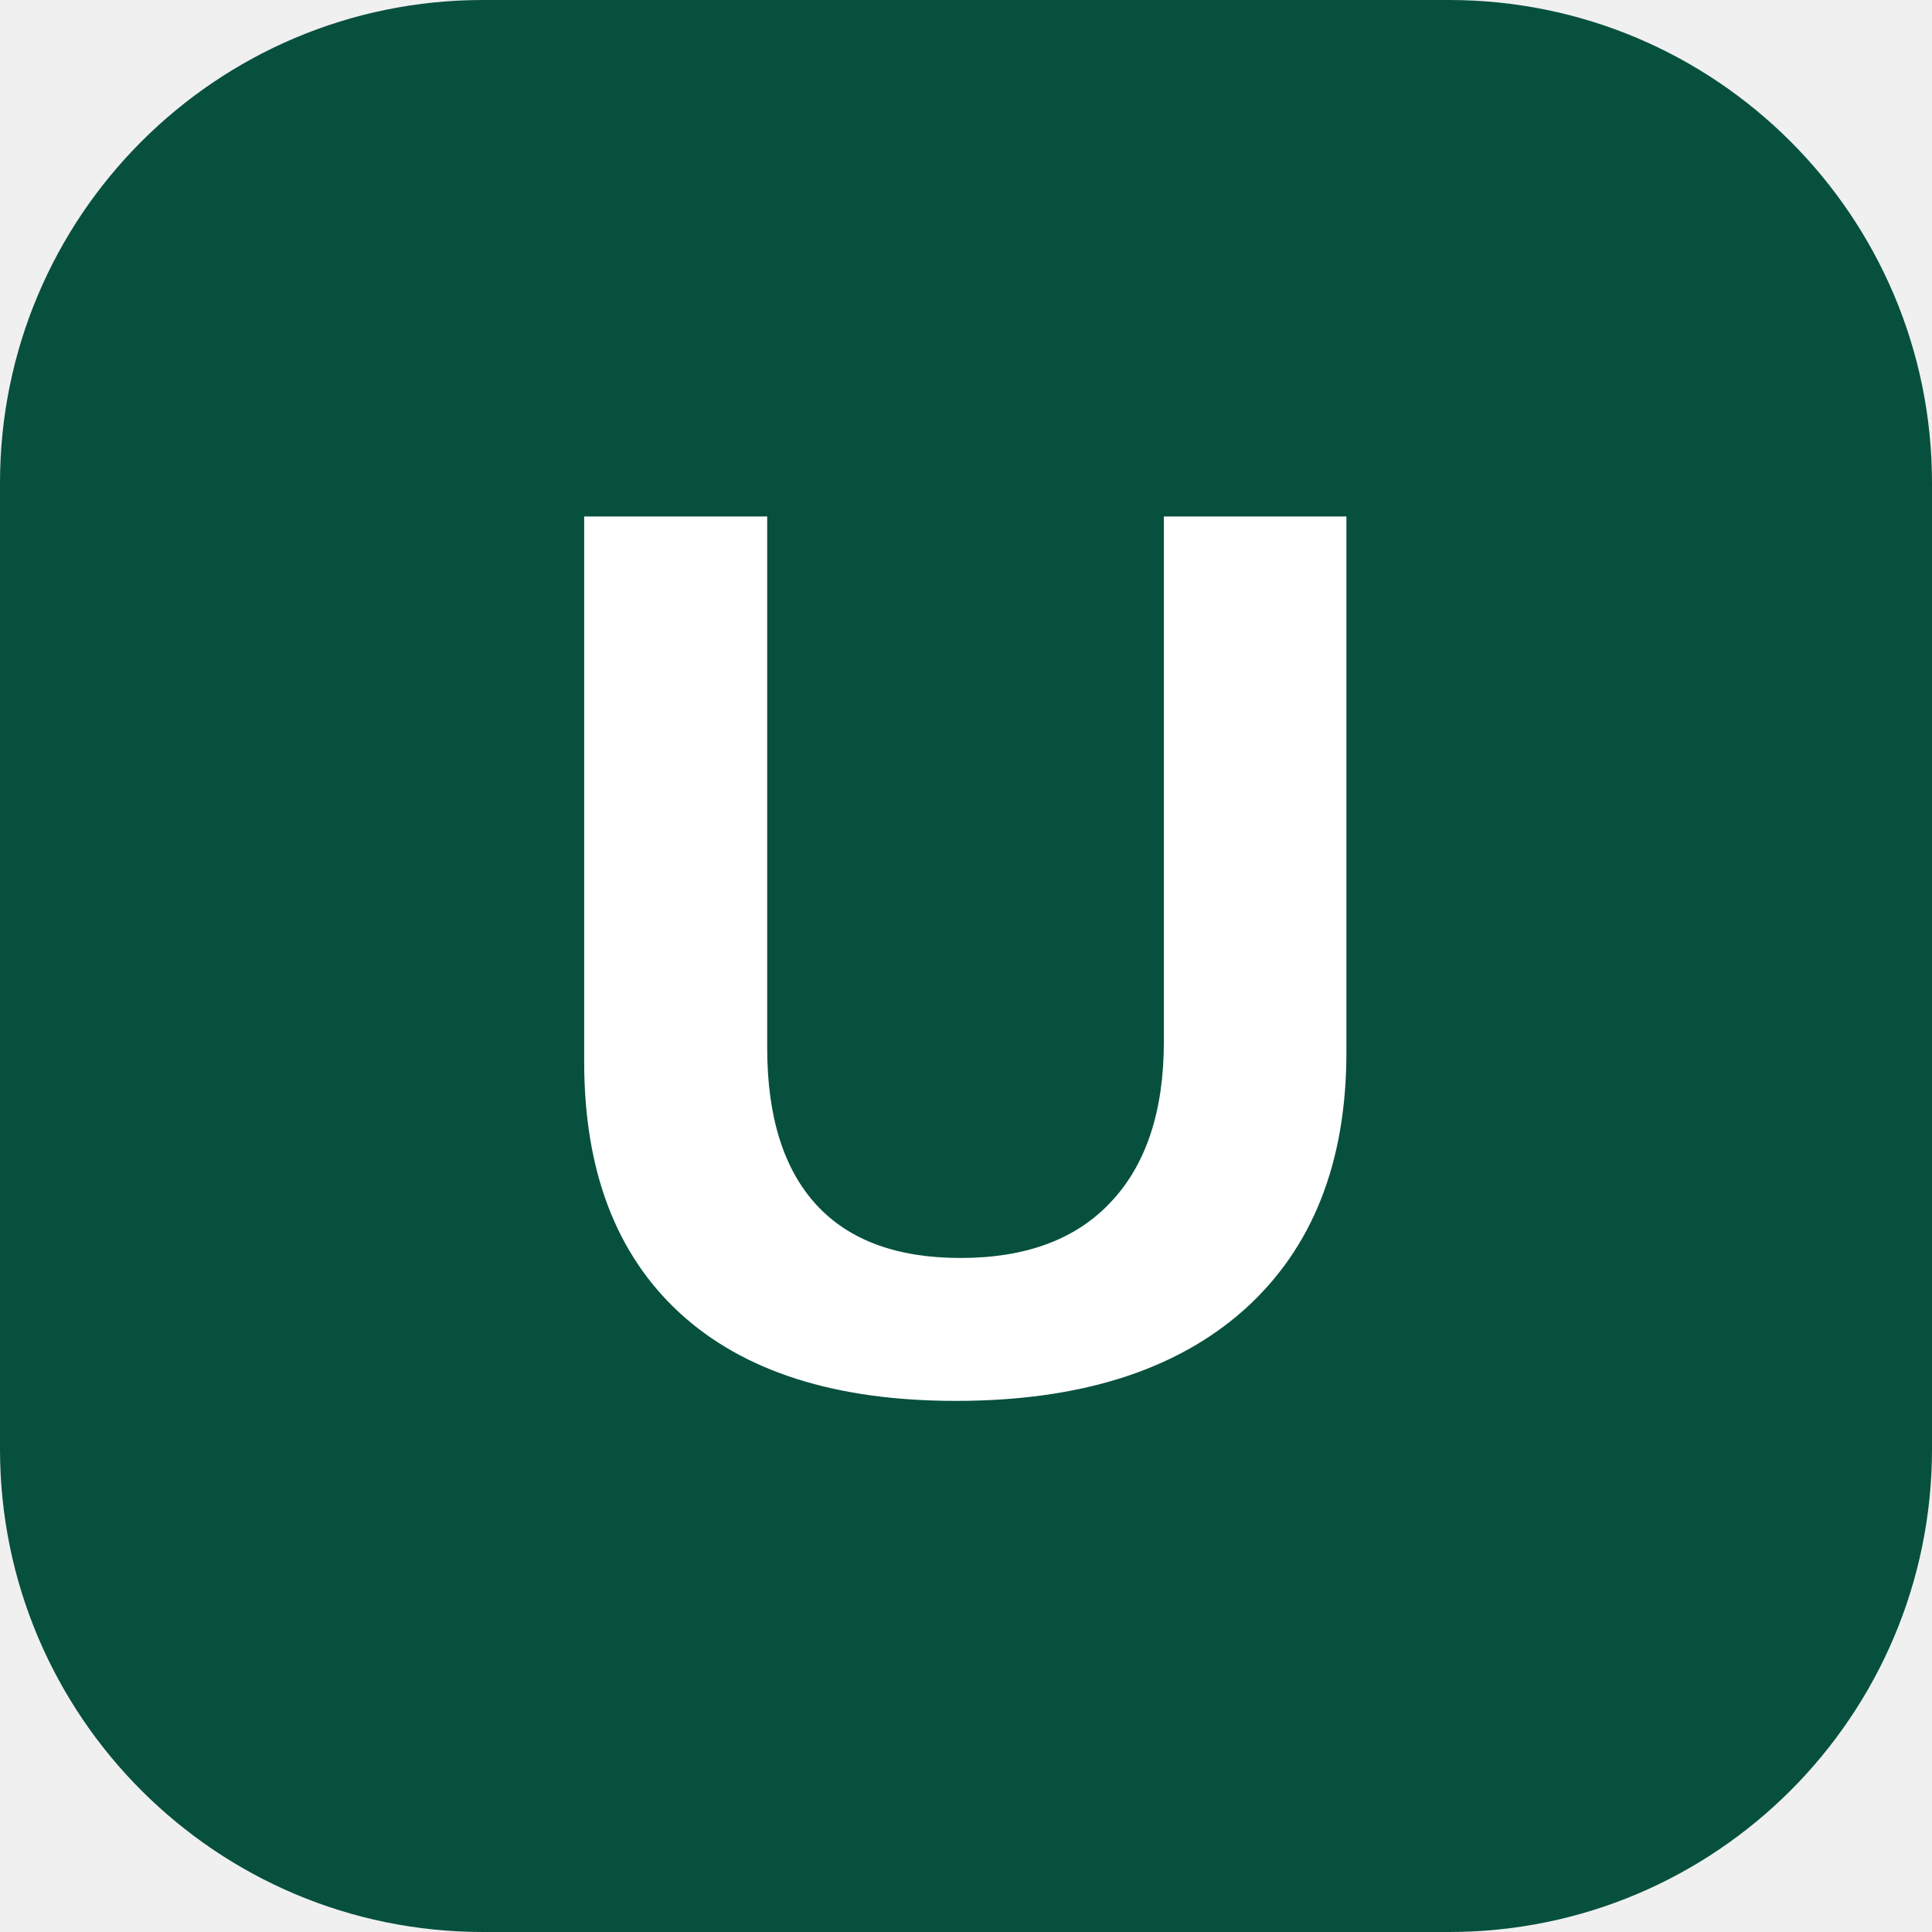
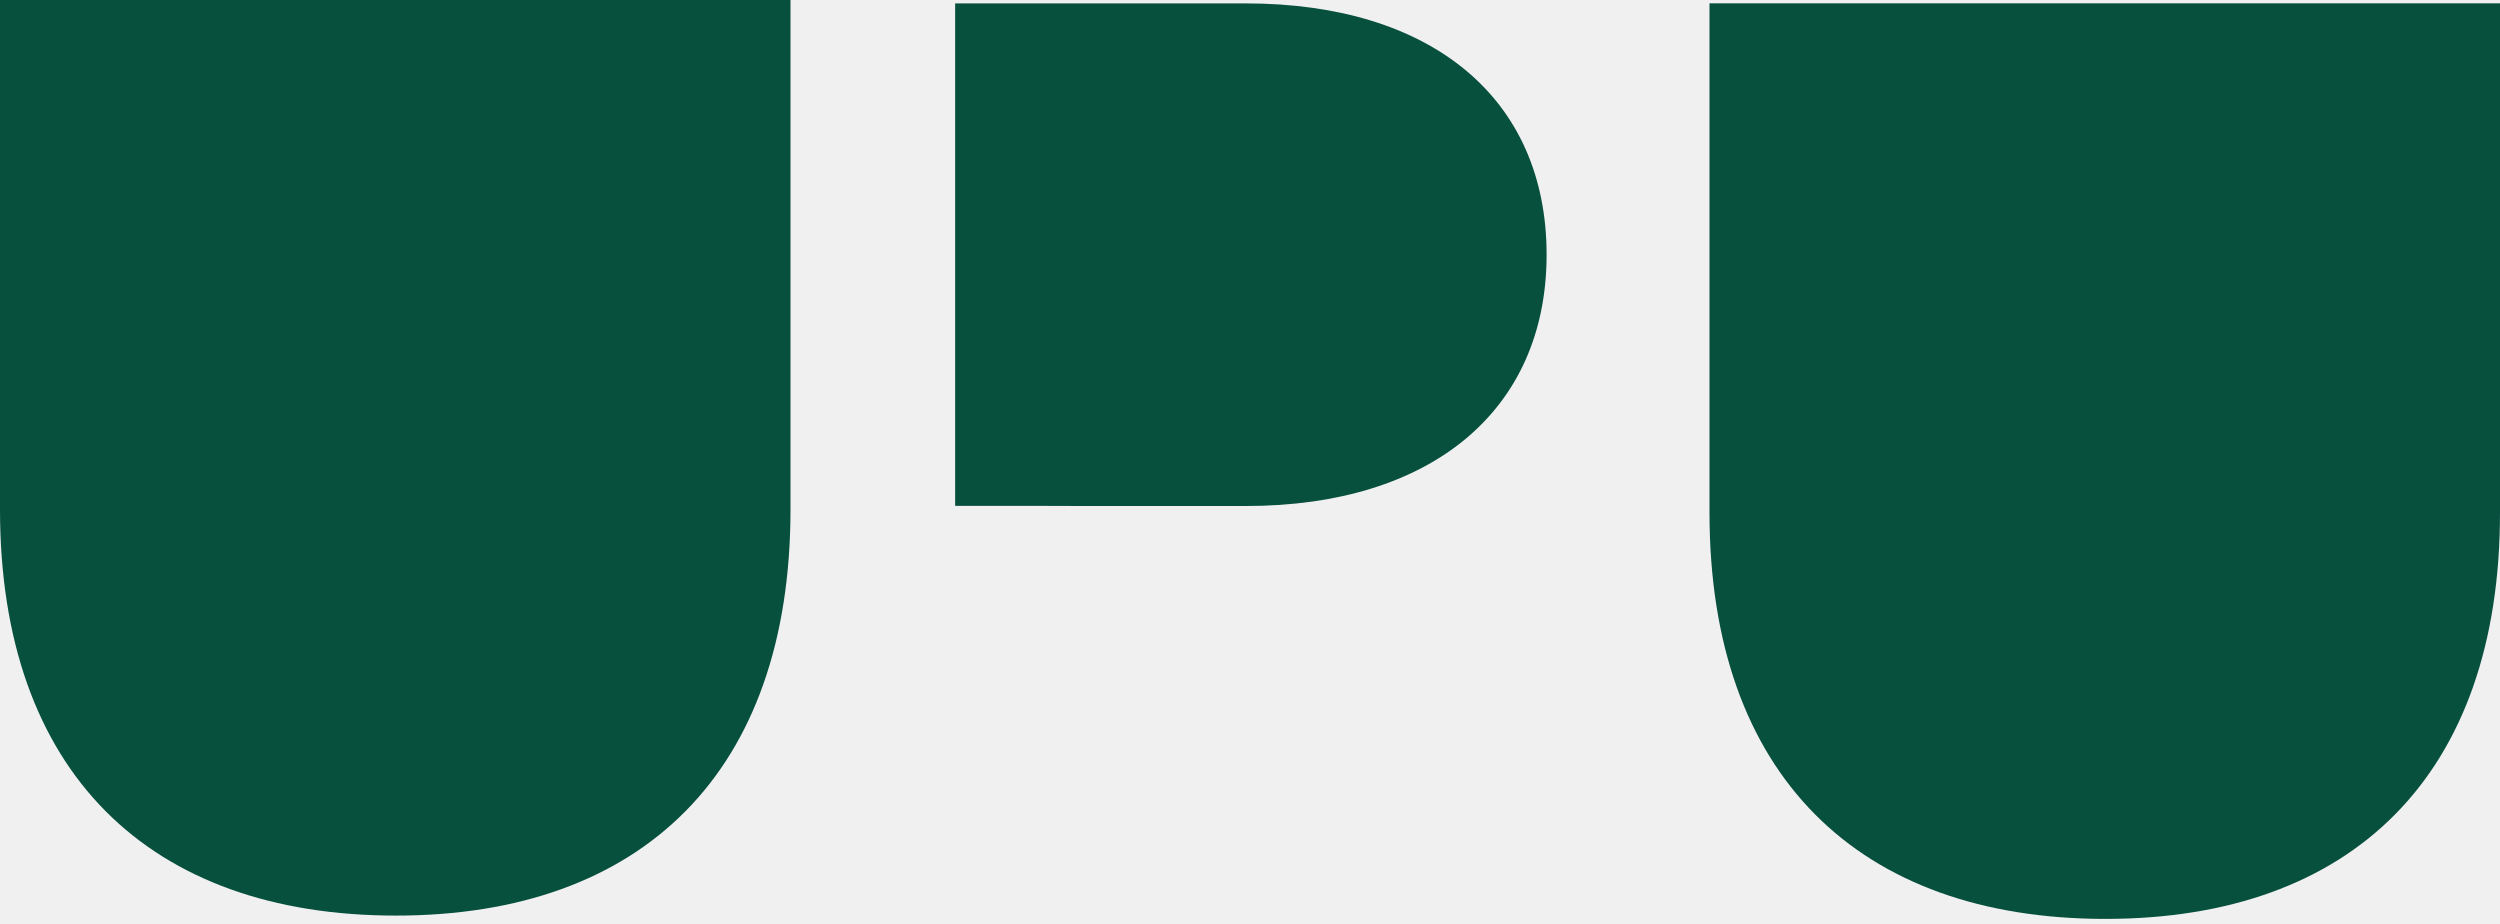
- <svg xmlns="http://www.w3.org/2000/svg" viewBox="0 0 64 64">
-   <rect width="64" height="64" rx="16" fill="#07503e" />
-   <text x="32" y="46" font-family="Arial,Helvetica,sans-serif" font-size="42" font-weight="800" fill="white" text-anchor="middle">U</text>
+ <svg xmlns="http://www.w3.org/2000/svg" viewBox="0 0 287 106">
+   <path fill="#07503e" d="M90.75 0v58.47c0 30.2-17.02 46.64-45.3 46.64S0 88.68 0 58.47V0h90.75Z" />
+   <path fill="#07503e" d="M177.55 29.24c0 17.85-13.21 28.85-34.53 28.85h-18.31l-6.9-.02h-8.16V.39h33.37c21.32 0 34.53 10.89 34.53 28.85Z" />
+   <path fill="#07503e" d="M287 .38v58.47c0 30.2-17.02 46.64-45.3 46.64s-45.45-16.44-45.45-46.64V.38H287Z" />
</svg>
